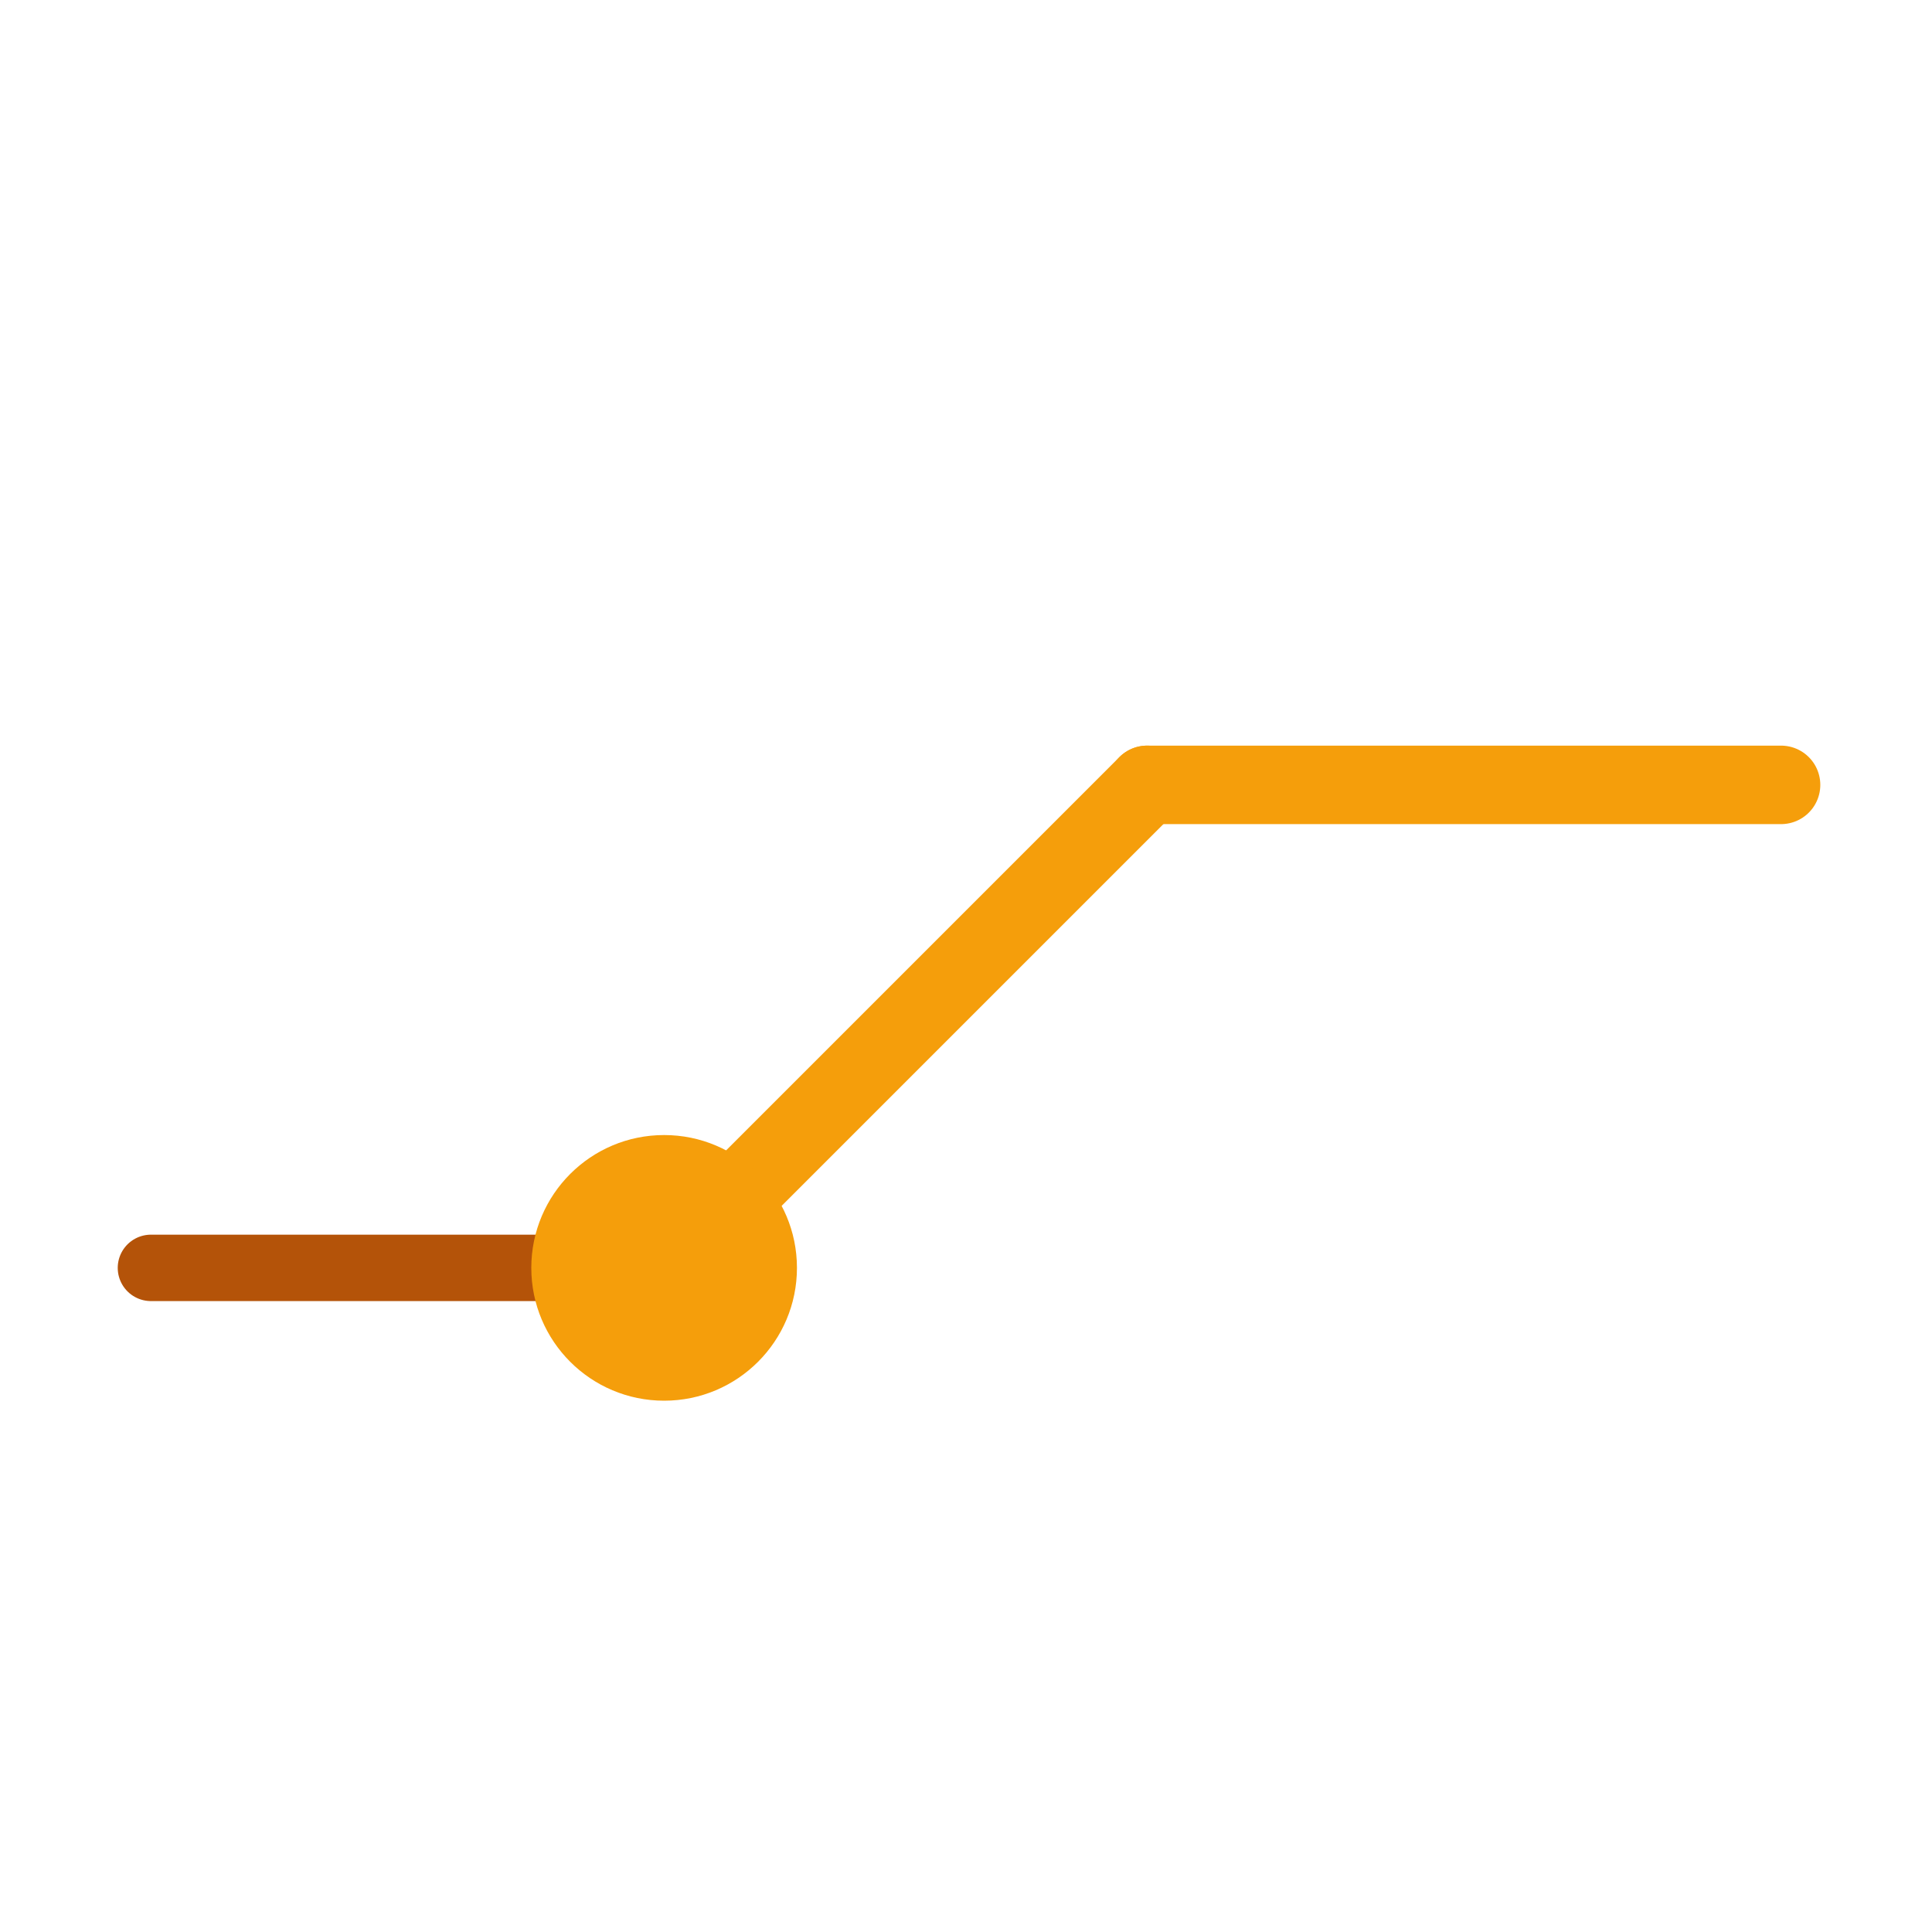
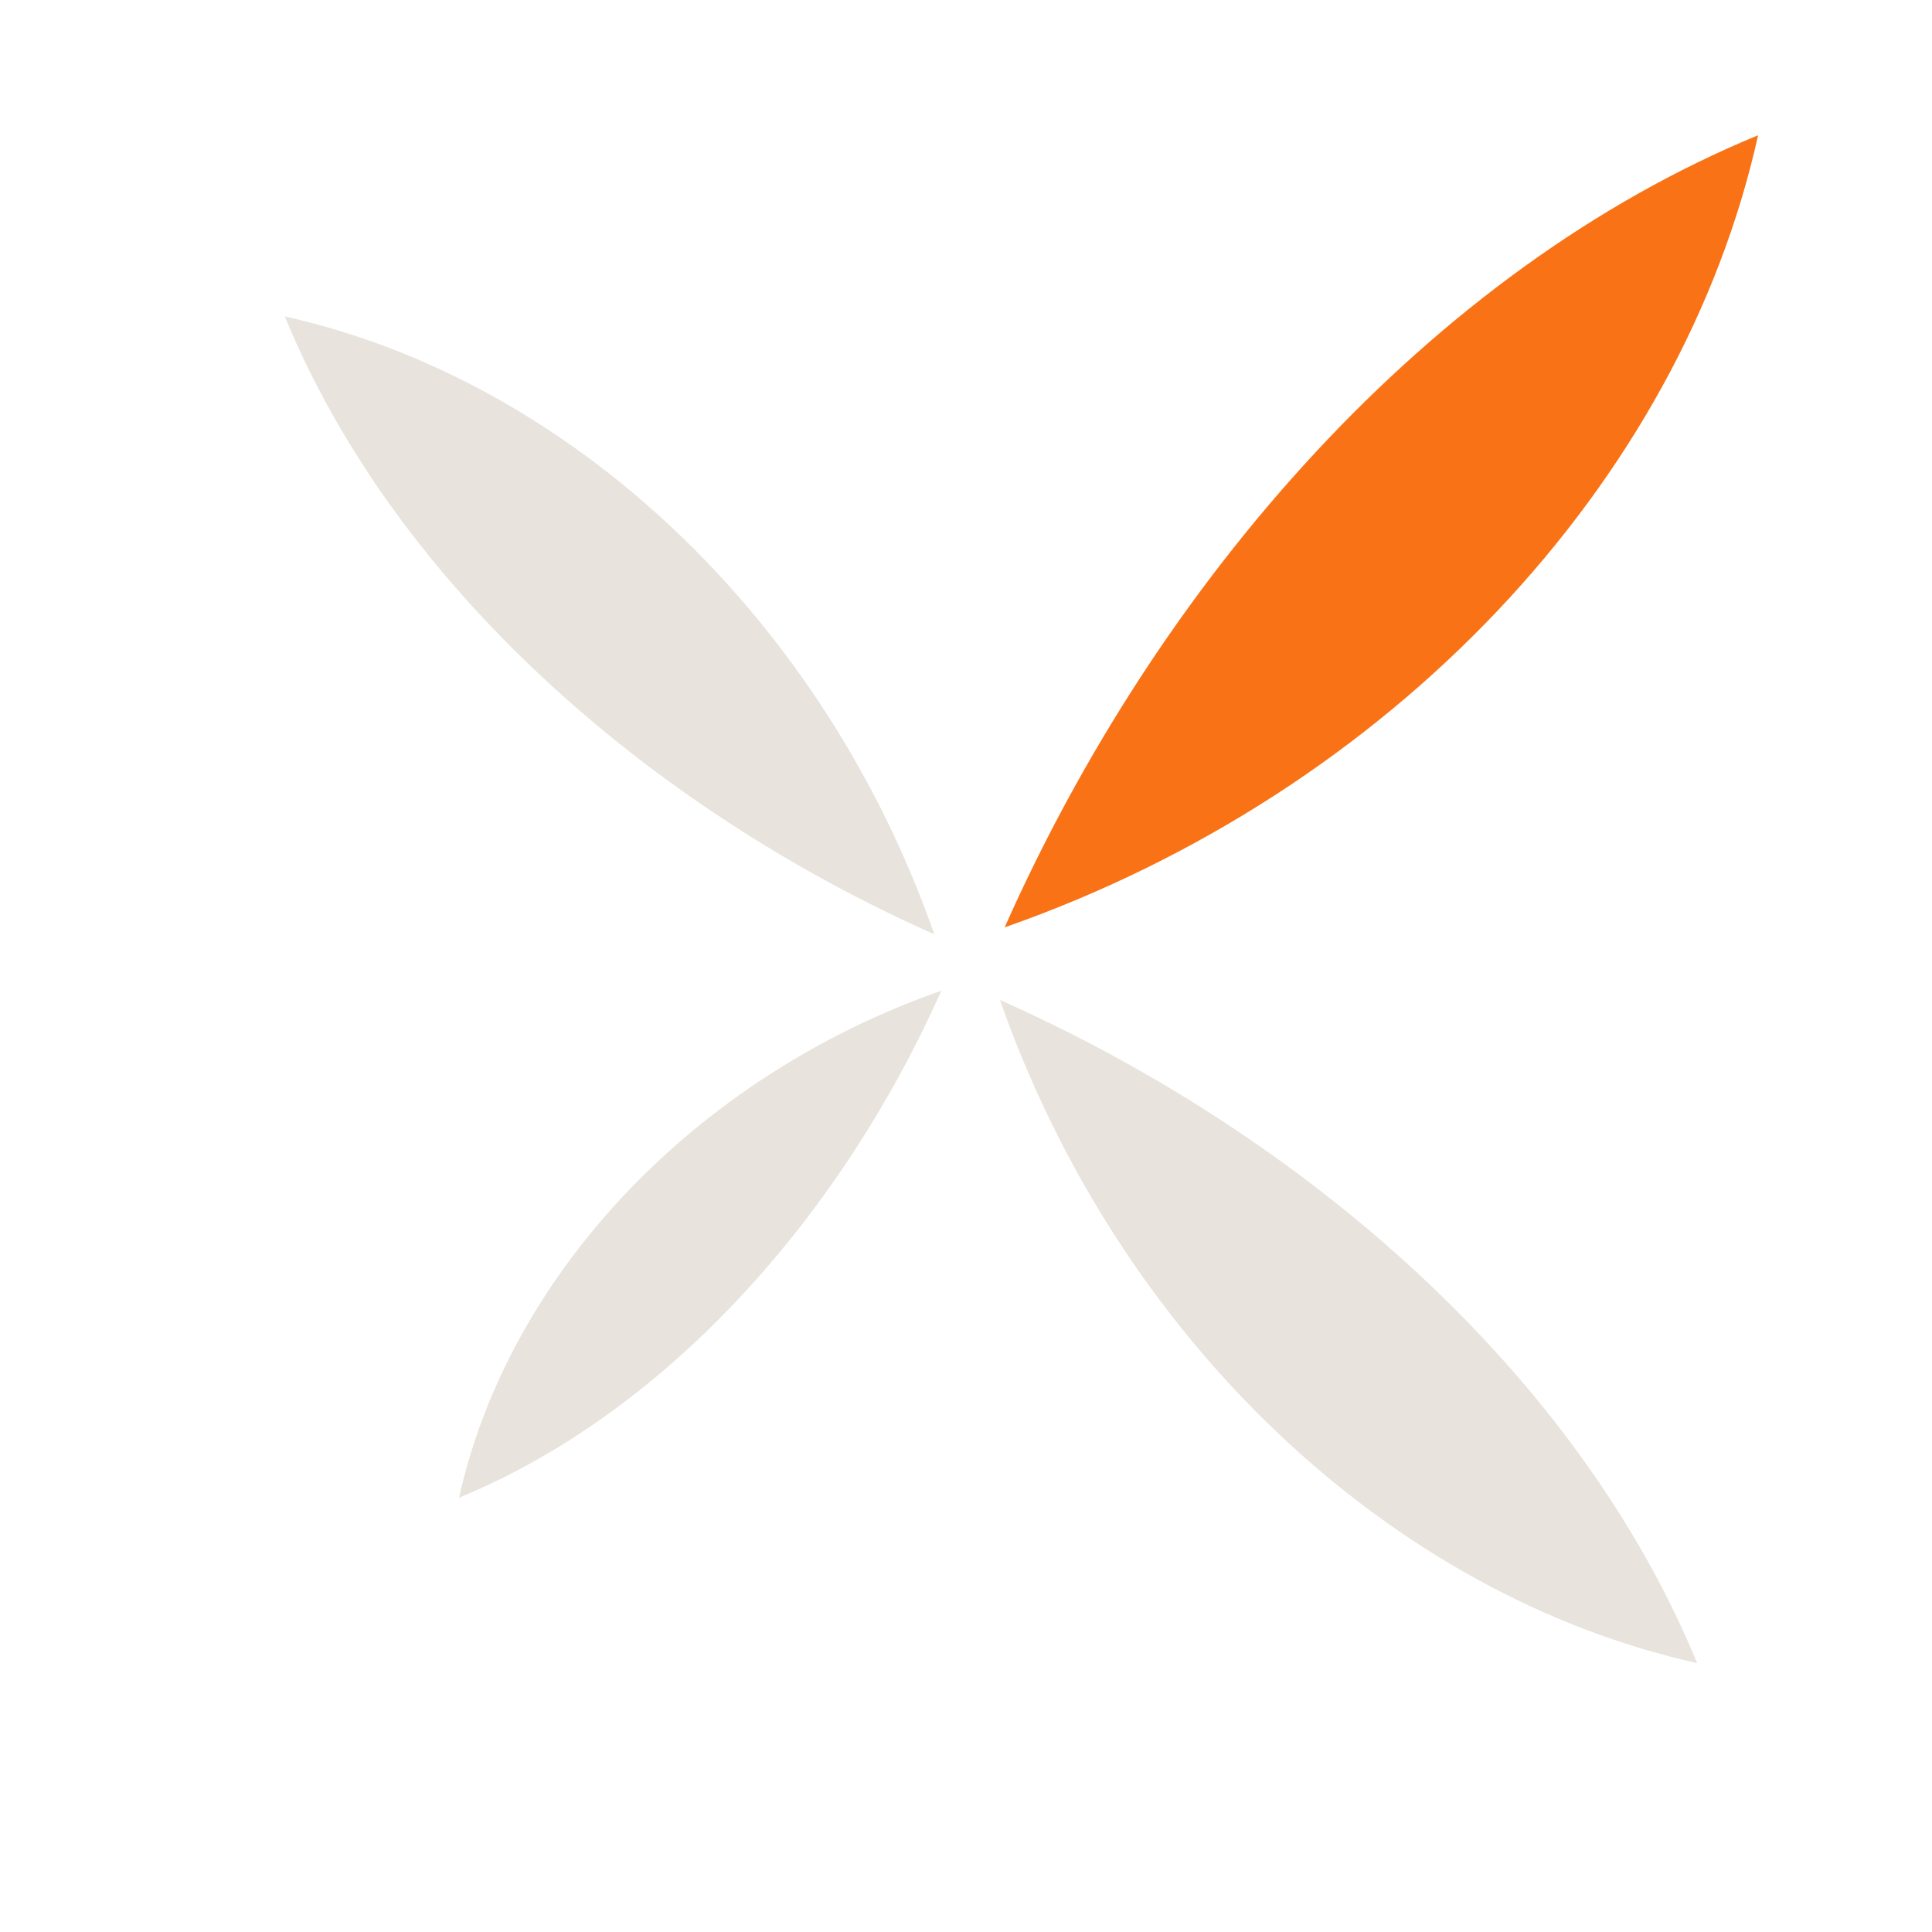
- <svg xmlns="http://www.w3.org/2000/svg" width="64" height="64" viewBox="0 0 64 64" fill="none">
-   <line x1="5" y1="42" x2="22" y2="42" stroke="#B45309" stroke-width="2.2" stroke-linecap="round" />
-   <line x1="22" y1="42" x2="38" y2="26" stroke="#F59E0B" stroke-width="2.6" stroke-linecap="round" />
-   <line x1="38" y1="26" x2="59" y2="26" stroke="#F59E0B" stroke-width="2.6" stroke-linecap="round" />
-   <circle cx="22" cy="42" r="4.4" fill="#F59E0B" />
+ <svg xmlns="http://www.w3.org/2000/svg" width="64" height="64" viewBox="0 0 100 100" fill="none">
+   <path d="M52 48 C60 30 74 14 91 7 C87 25 72 41 52 48 Z" fill="#F97316" />
+   <path d="M52 48 C60 30 74 14 91 7 C87 25 72 41 52 48 Z" fill="#E8E3DC" transform="rotate(-90 50 50) translate(9 9) scale(0.82)" />
+   <path d="M52 48 C60 30 74 14 91 7 C87 25 72 41 52 48 Z" fill="#E8E3DC" transform="rotate(90 50 50) translate(6 6) scale(0.88)" />
+   <path d="M52 48 C60 30 74 14 91 7 C87 25 72 41 52 48 Z" fill="#E8E3DC" transform="rotate(180 50 50) translate(18 18) scale(0.64)" />
</svg>
